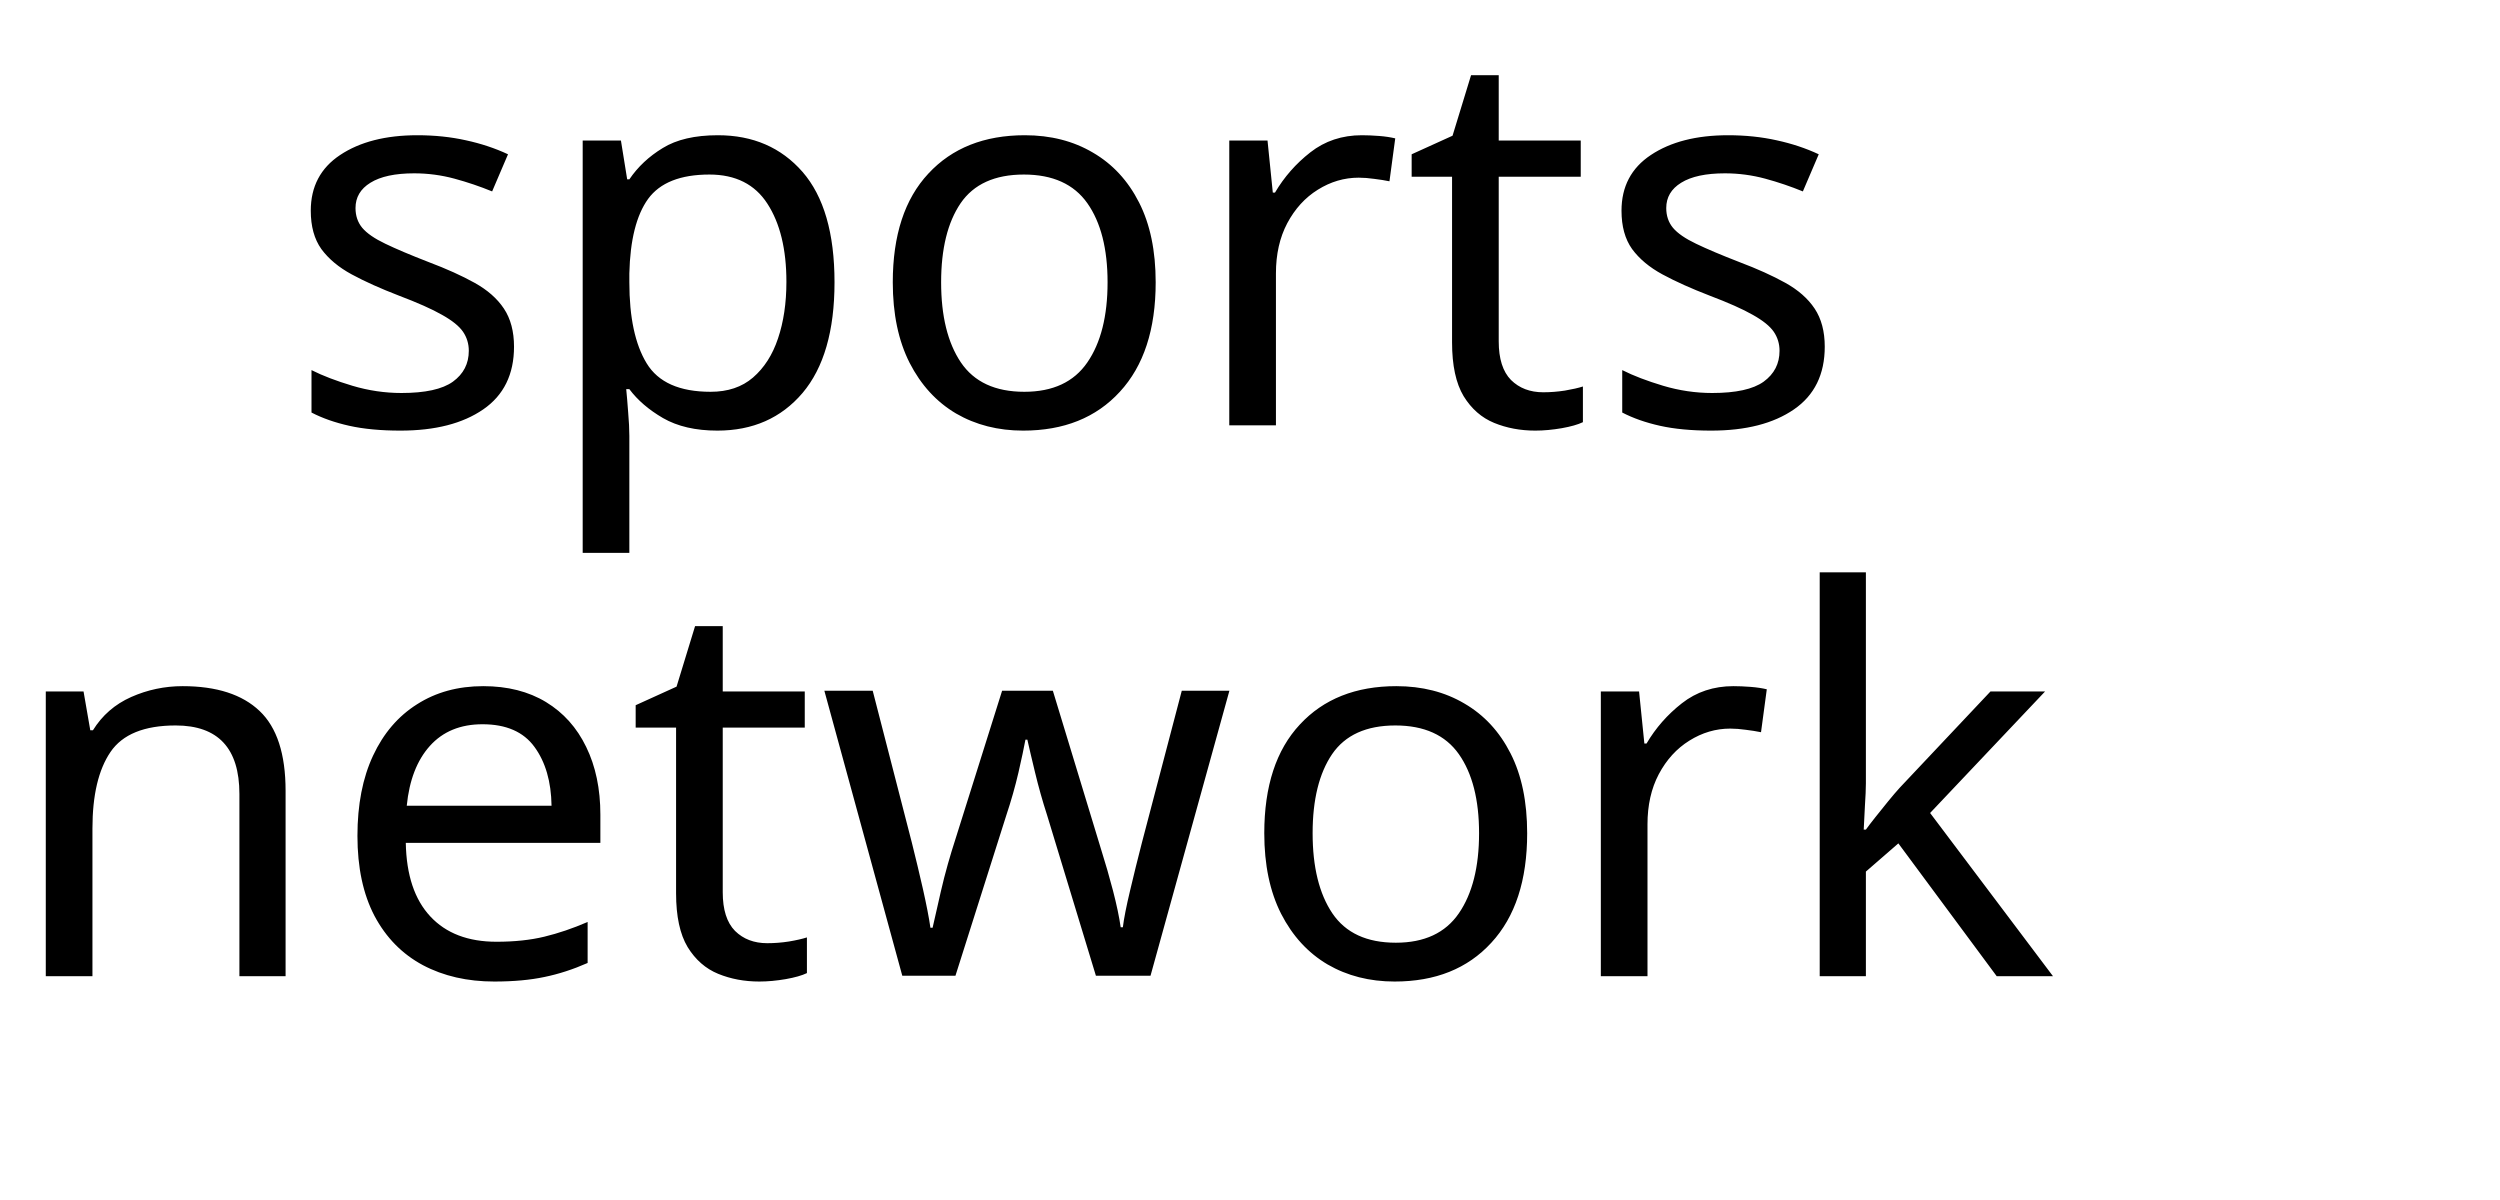
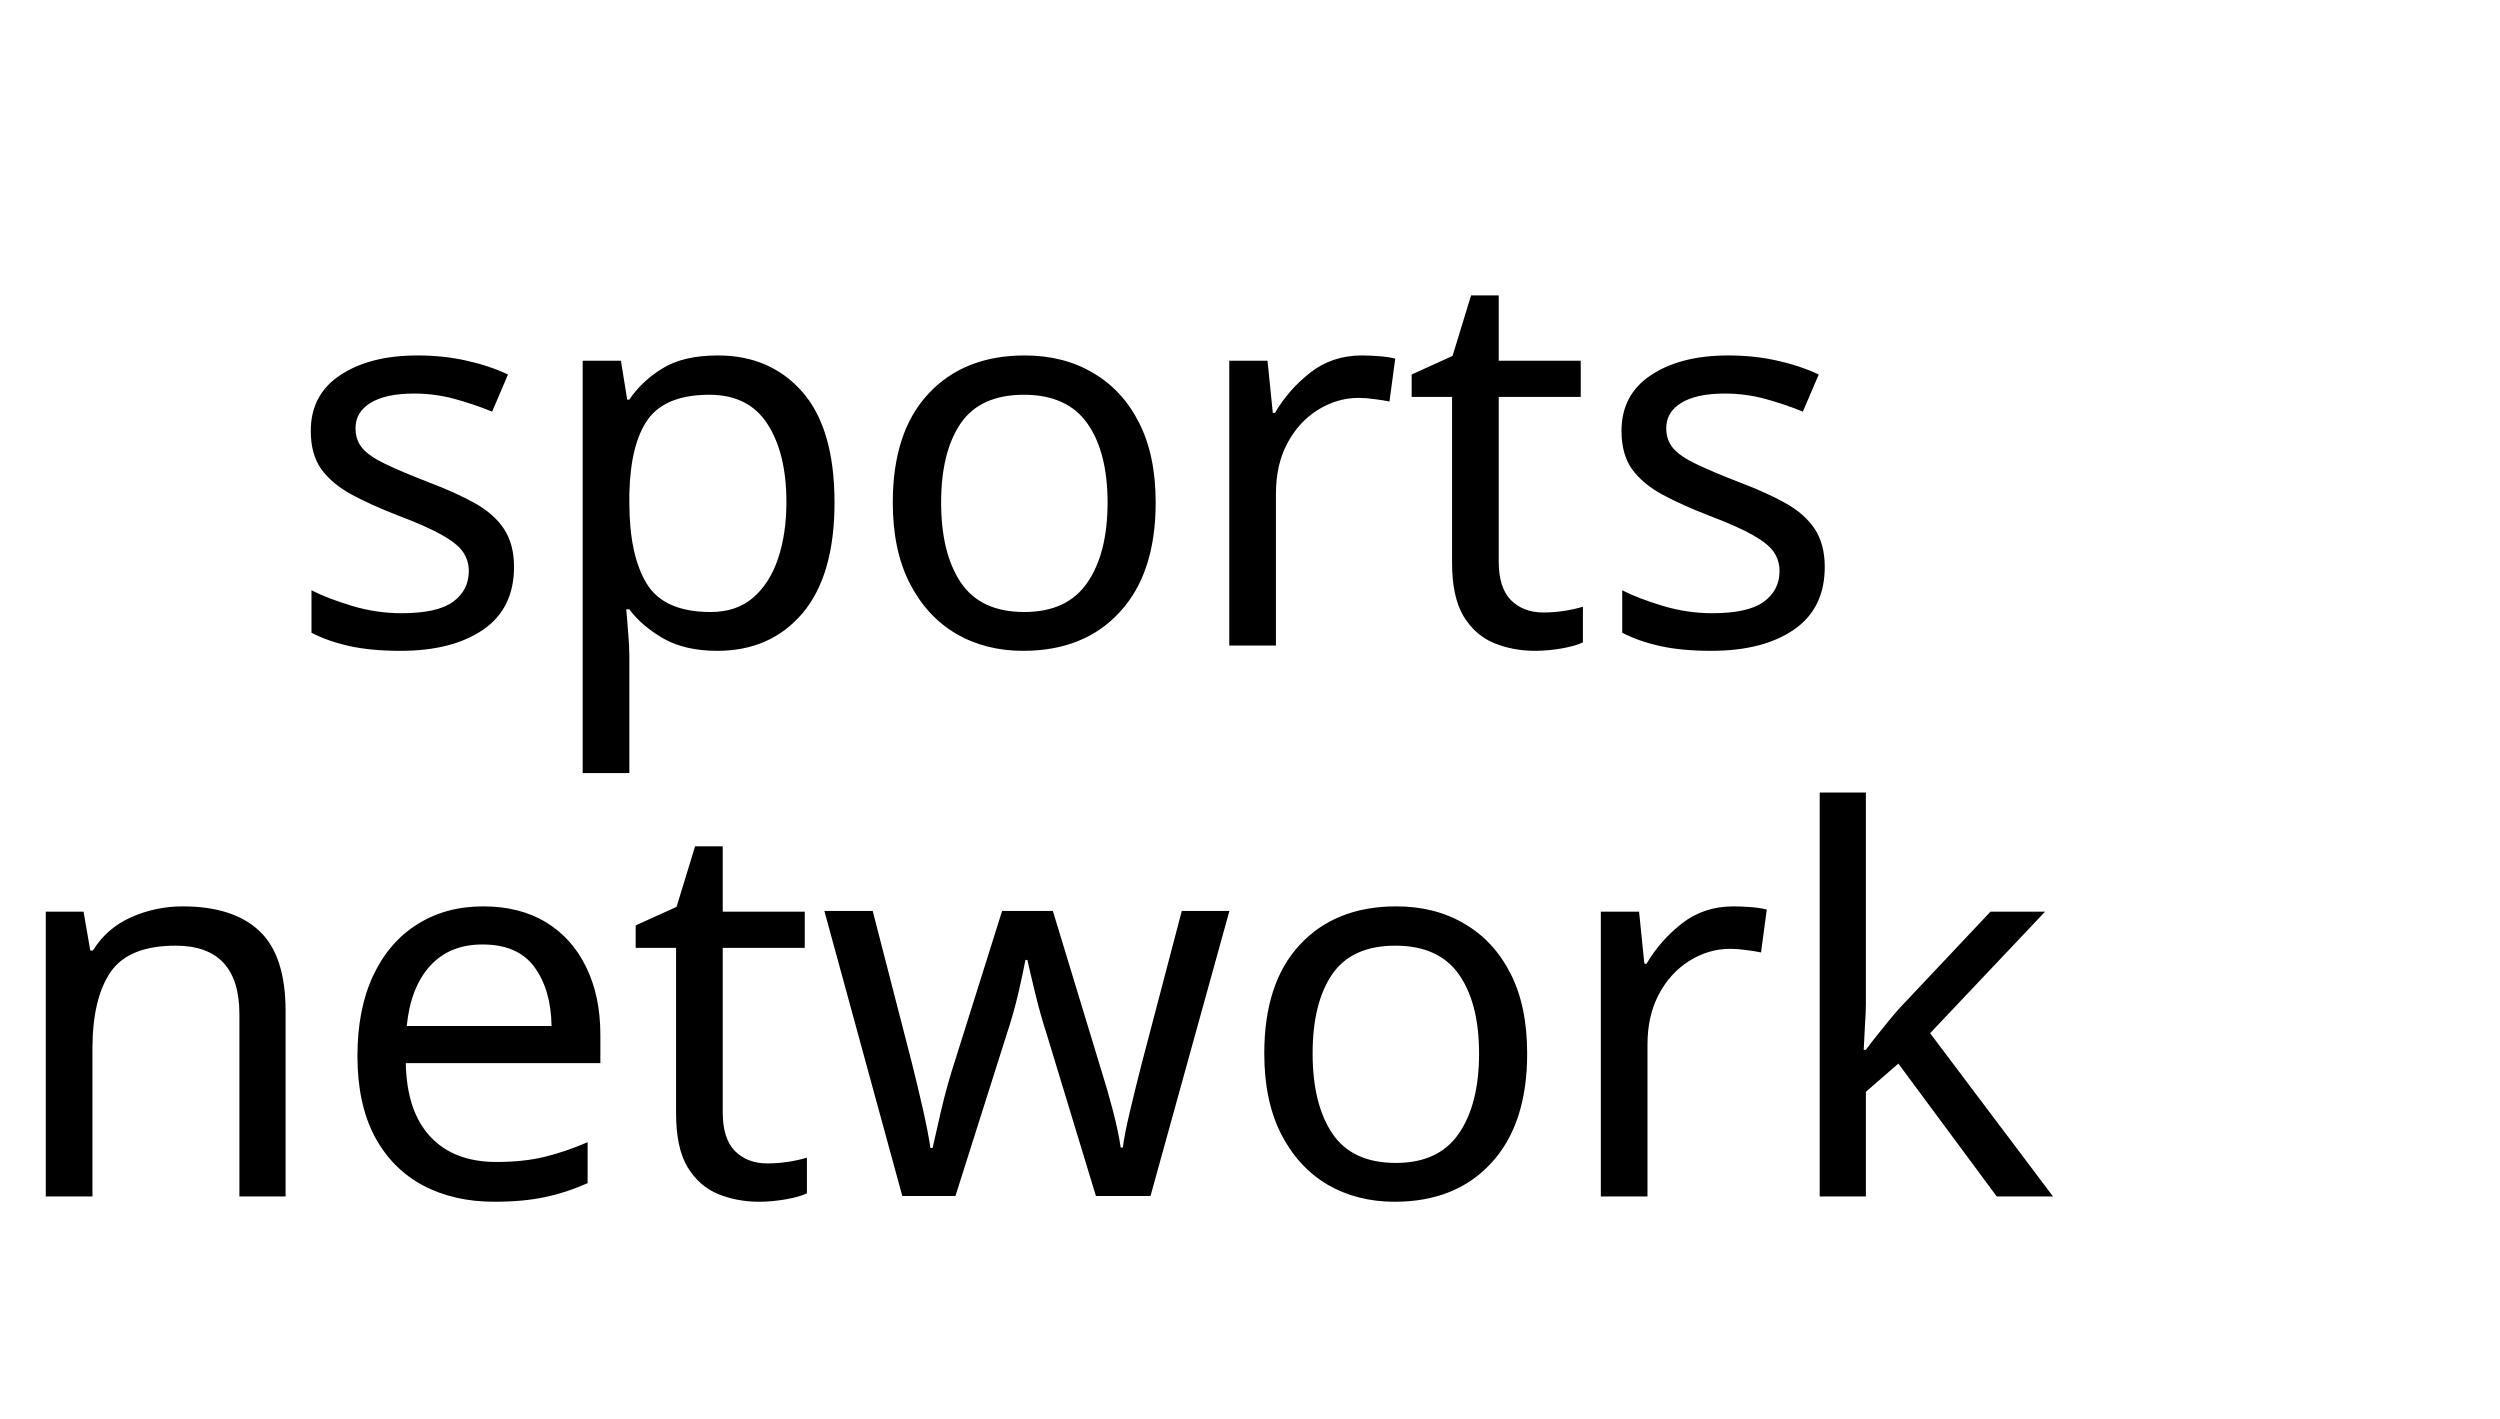
- <svg xmlns="http://www.w3.org/2000/svg" version="1.1" id="Layer_1" x="0px" y="0px" viewBox="0 0 162 77.7" style="enable-background:new 0 0 162 77.7;" xml:space="preserve">
+ <svg xmlns="http://www.w3.org/2000/svg" version="1.1" id="Layer_1" x="0px" y="0px" viewBox="0 0 162 91.9" style="enable-background:new 0 0 162 91.9;" xml:space="preserve">
  <style type="text/css">
	.st0{font-family:'CarlBrown';}
	.st1{font-size:34.431px;}
</style>
-   <text transform="matrix(0.9975 0 0 1 18.3926 27.5601)" class="st0 st1">sports</text>
-   <text transform="matrix(0.9975 0 0 1 5.224609e-02 63.2598)" class="st0 st1">network</text>
+   <text transform="matrix(0.9975 0 0 1 18.3926 41.8302)" class="st0 st1">sports</text>
+   <text transform="matrix(0.9975 0 0 1 5.224609e-02 77.5299)" class="st0 st1">network</text>
</svg>
